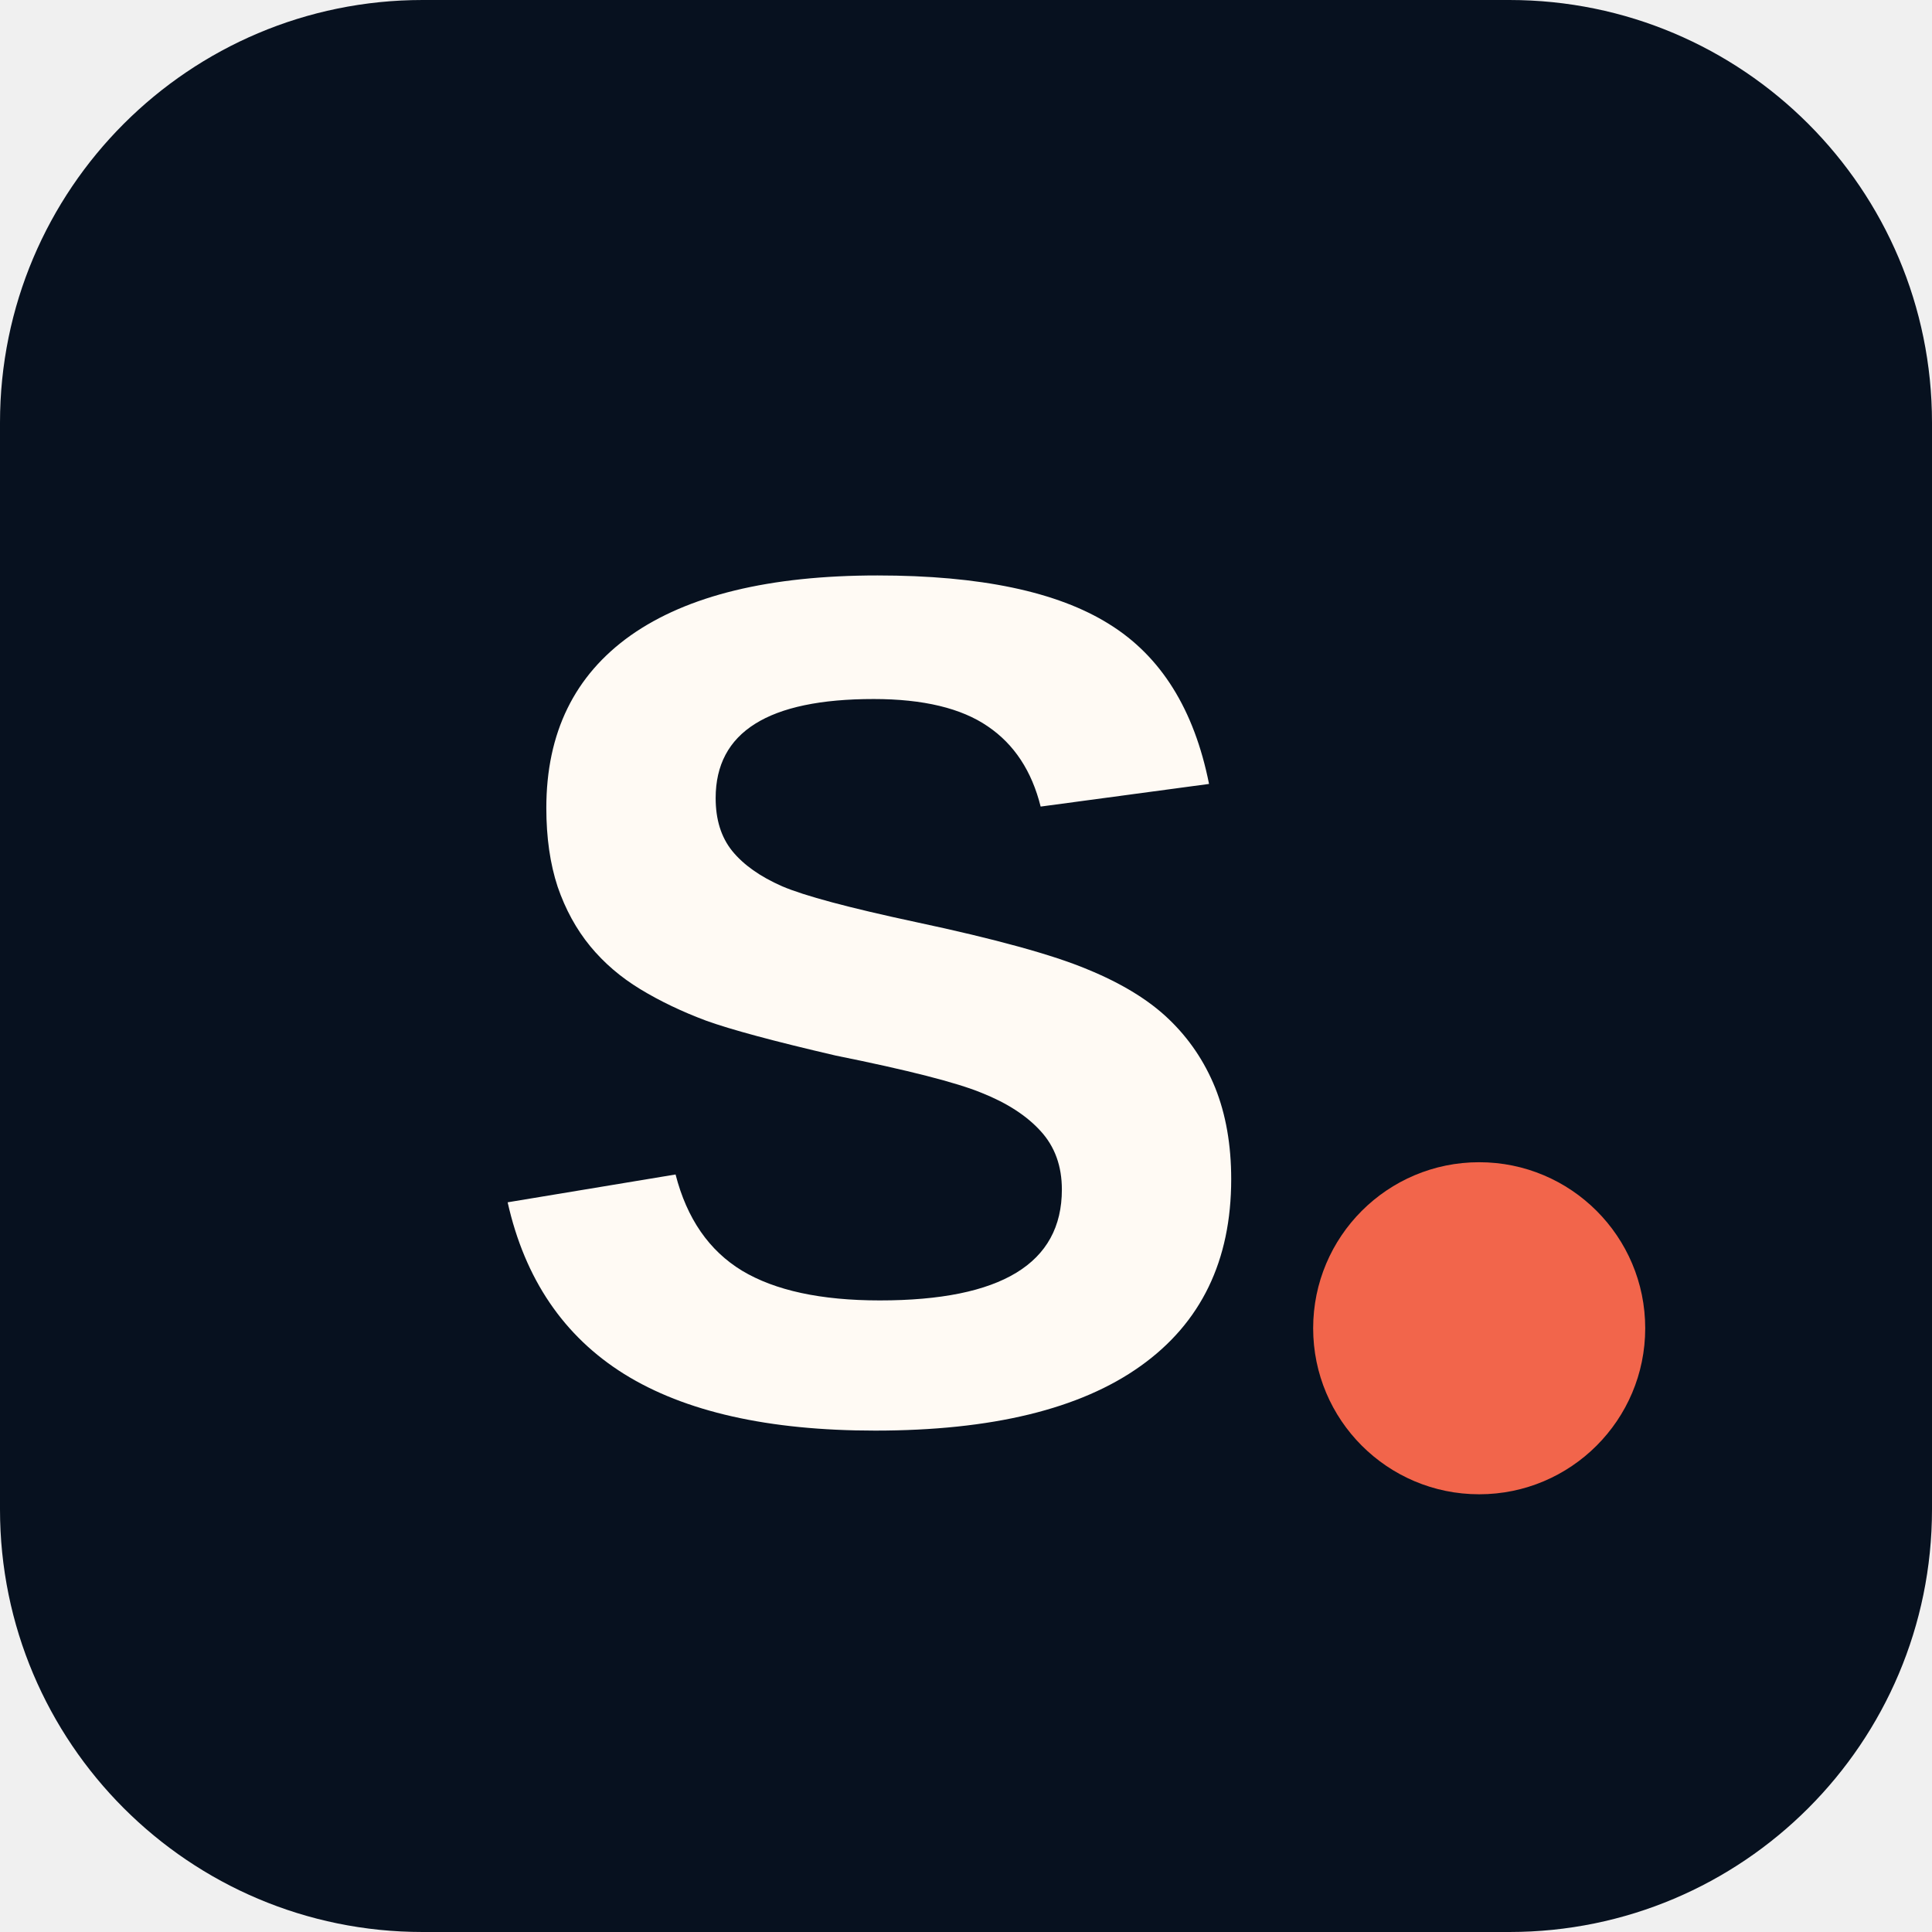
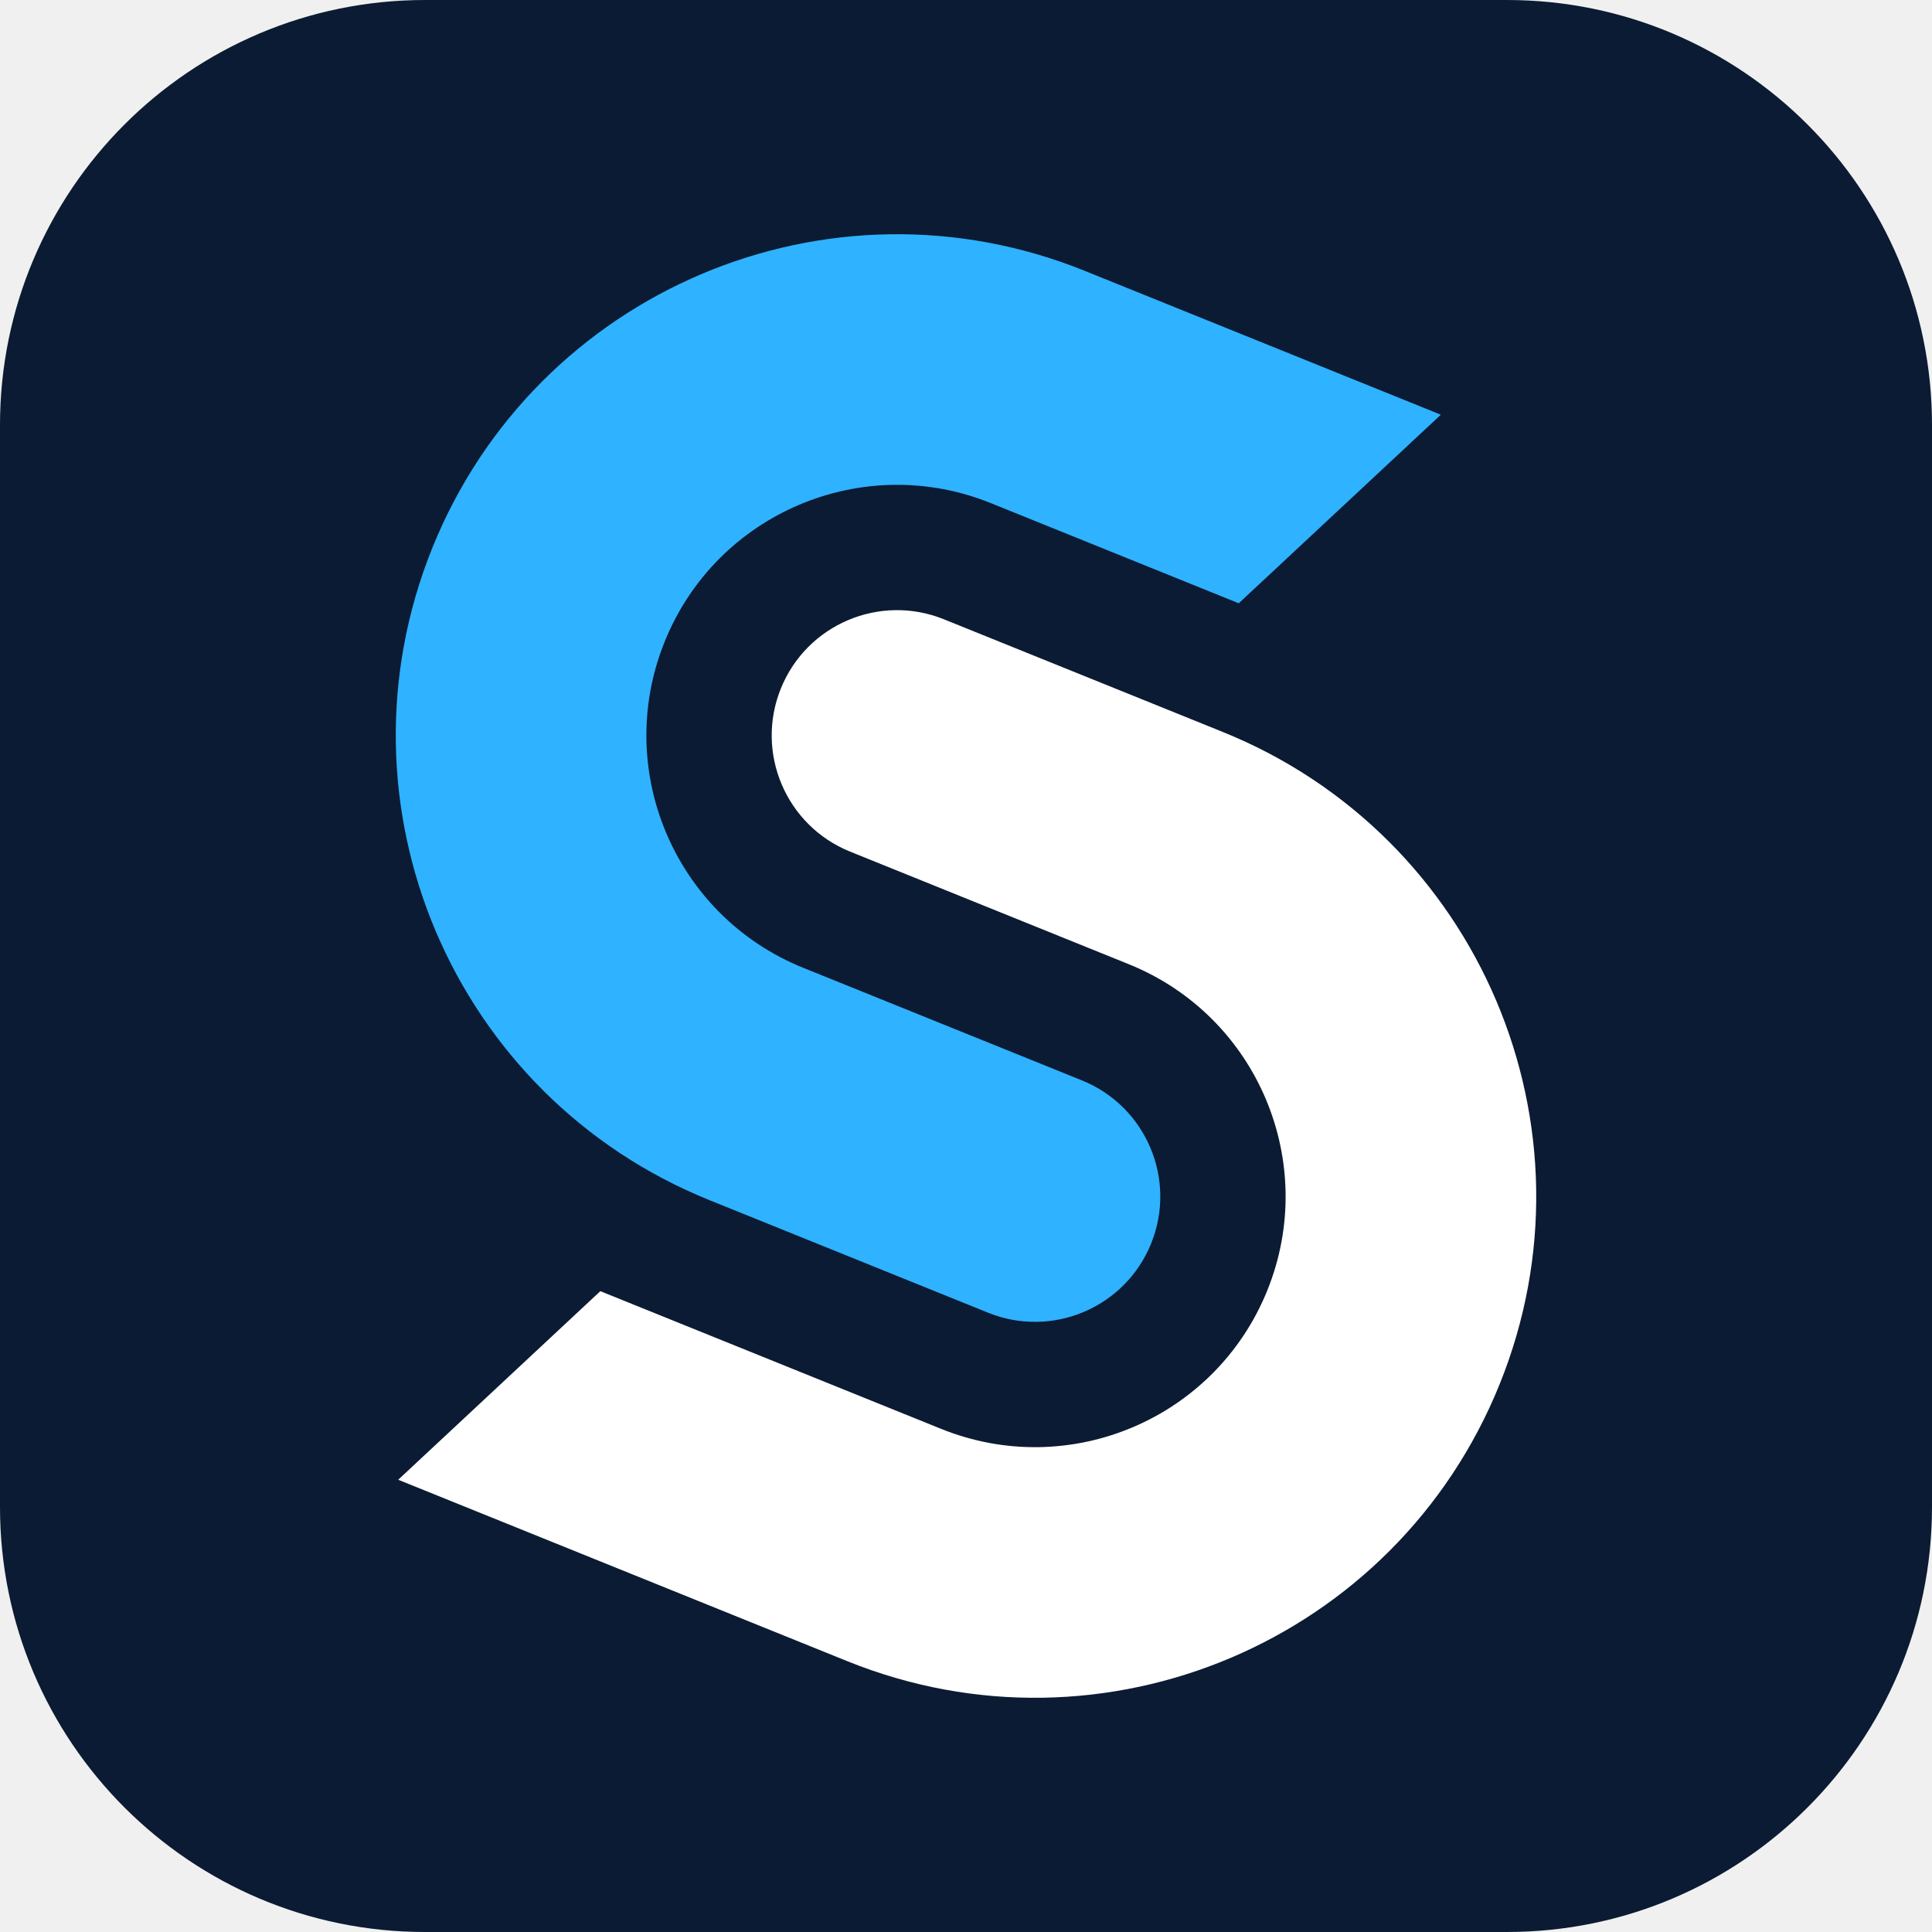
<svg xmlns="http://www.w3.org/2000/svg" viewBox="0 0 64 64">
-   <rect width="64" height="64" rx="14" fill="#07111f" />
-   <text x="29" y="47" text-anchor="middle" font-family="Archivo, Arial Black, Arial, sans-serif" font-weight="800" font-size="40" fill="#fffaf4">S</text>
-   <circle cx="49" cy="44" r="5.5" fill="#f2654b" />
+   <rect width="64" height="64" rx="14.08" fill="#0b1b33" />
+   <g transform="translate(32 32) scale(0.83) translate(0 0) rotate(22)">
+     <path d="M9.33 -27.5H-6A20 20 0 0 0 -6 12.5H6A5 5 0 0 0 6 2.5H-6A10 10 0 0 1 -6 -17.5H4.67Z" fill="#2fb2ff" />
+     <path transform="rotate(180)" d="M13.33 -27.5H-6A20 20 0 0 0 -6 12.5H6A5 5 0 0 0 6 2.5H-6A10 10 0 0 1 -6 -17.5H8.67Z" fill="#ffffff" />
+   </g>
</svg>
